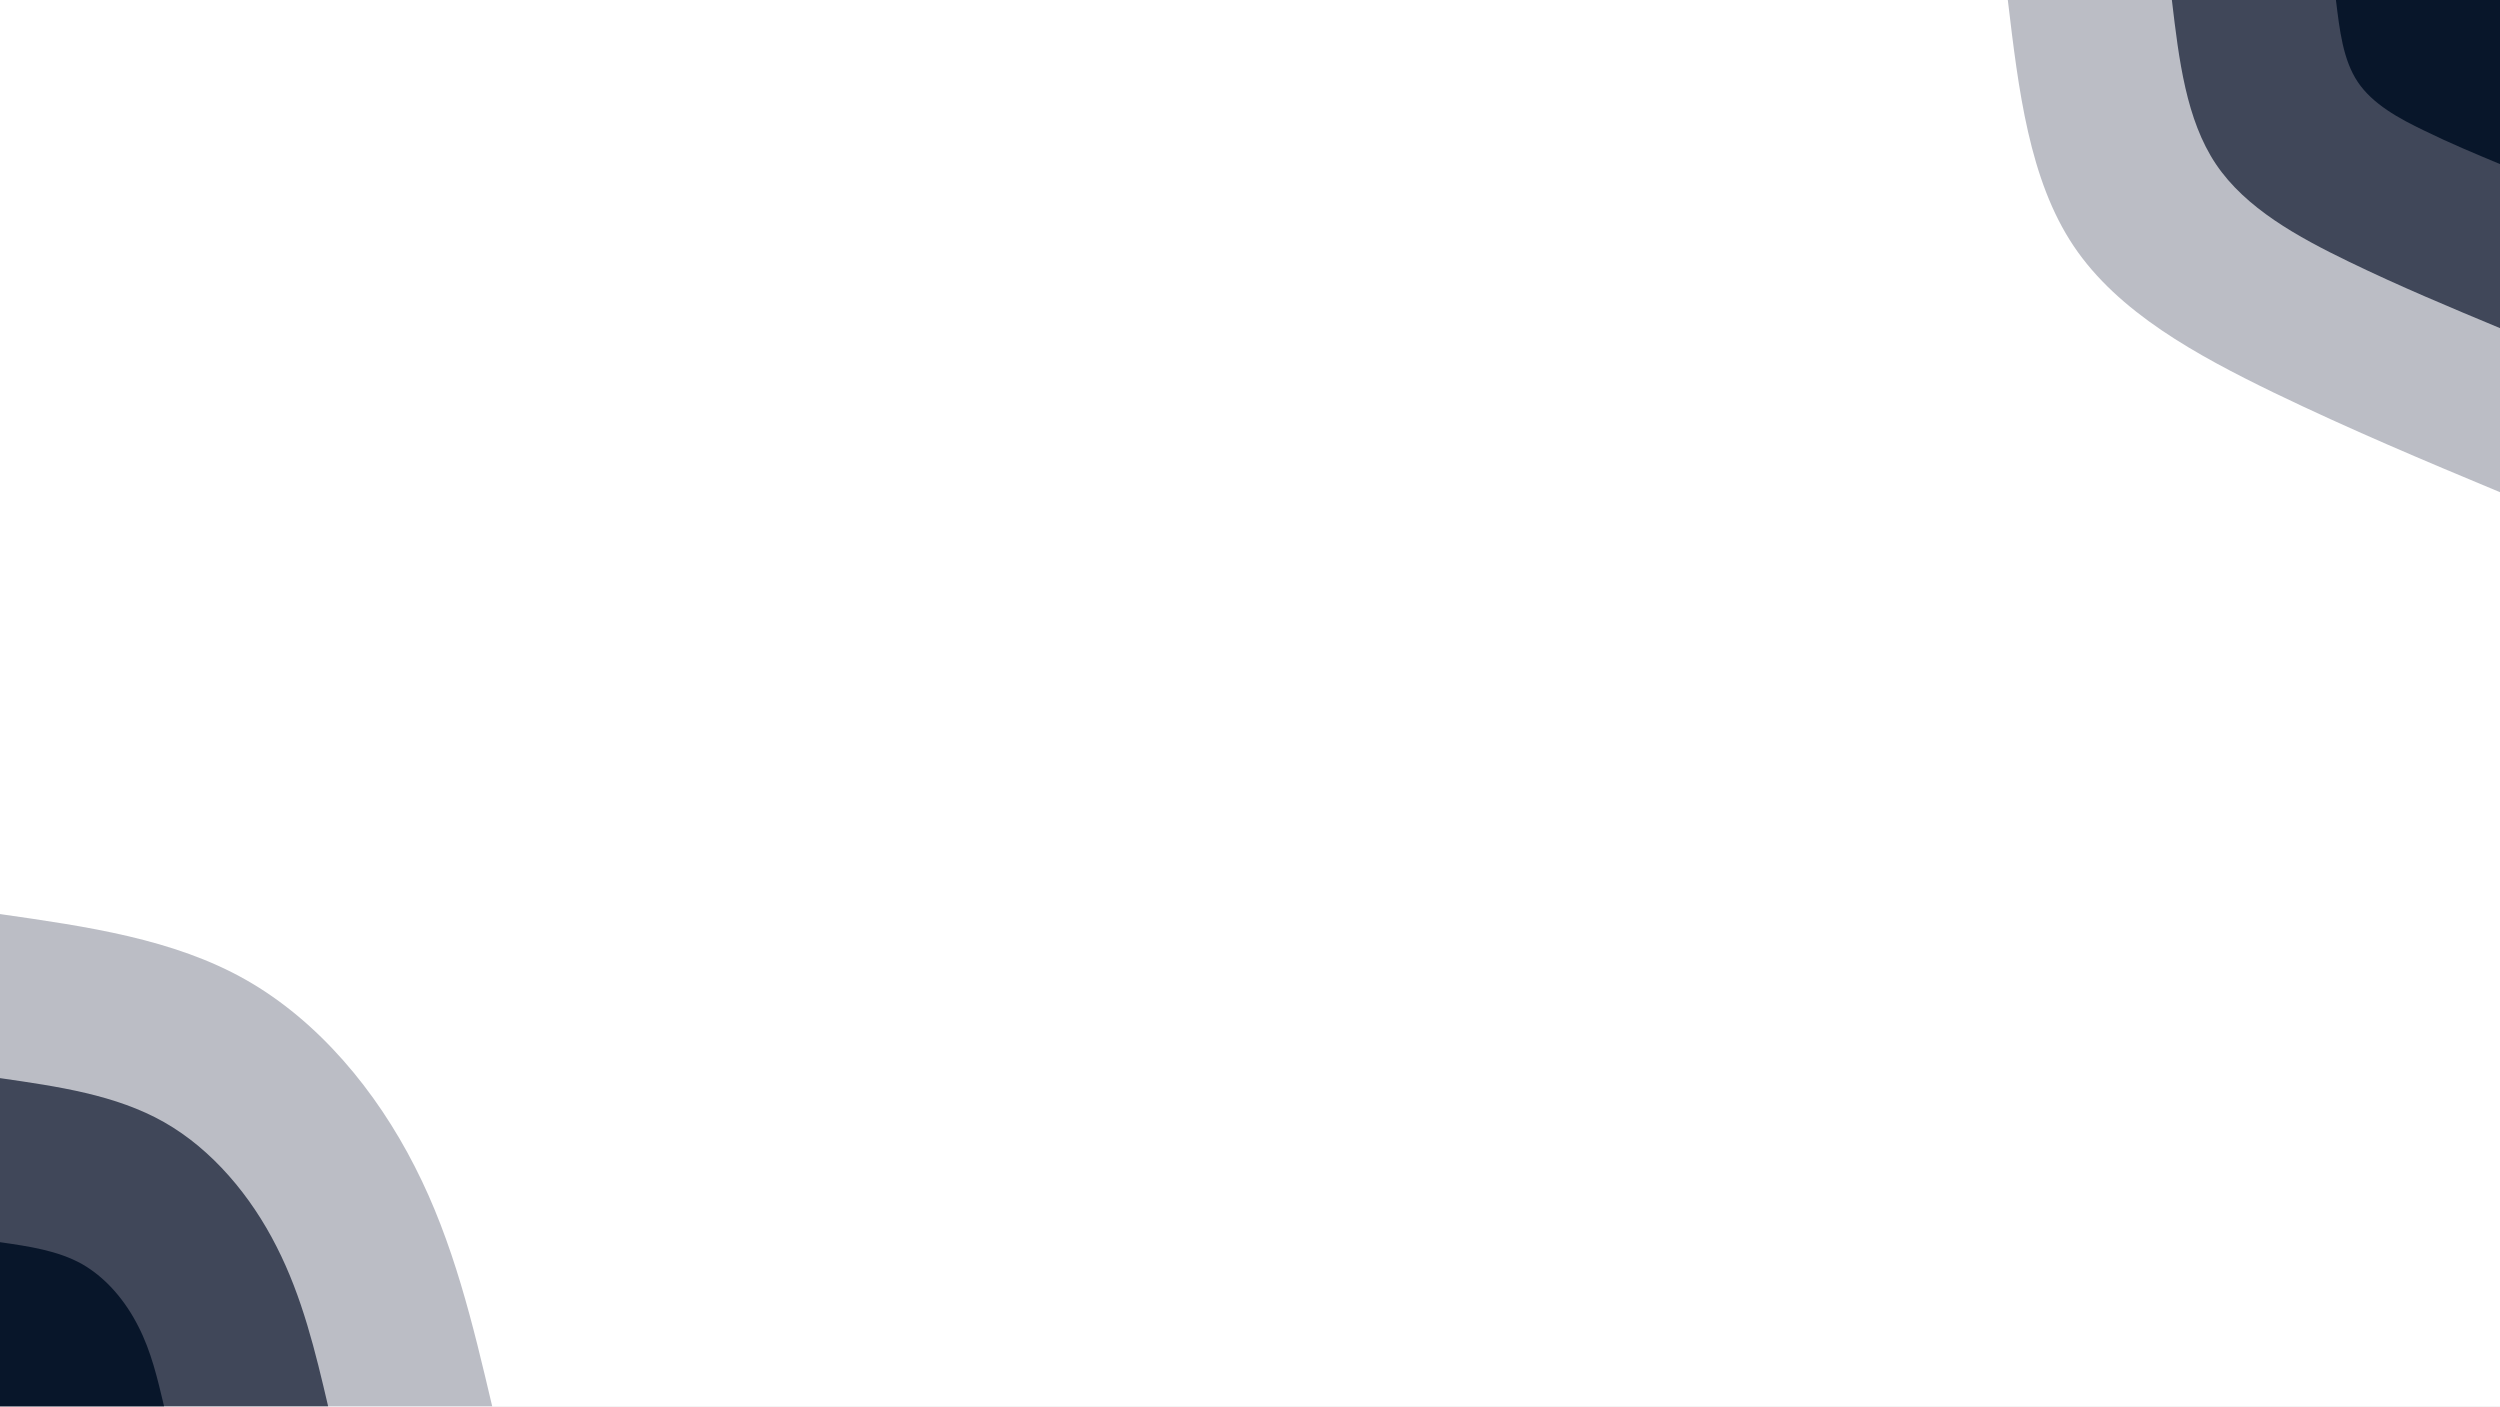
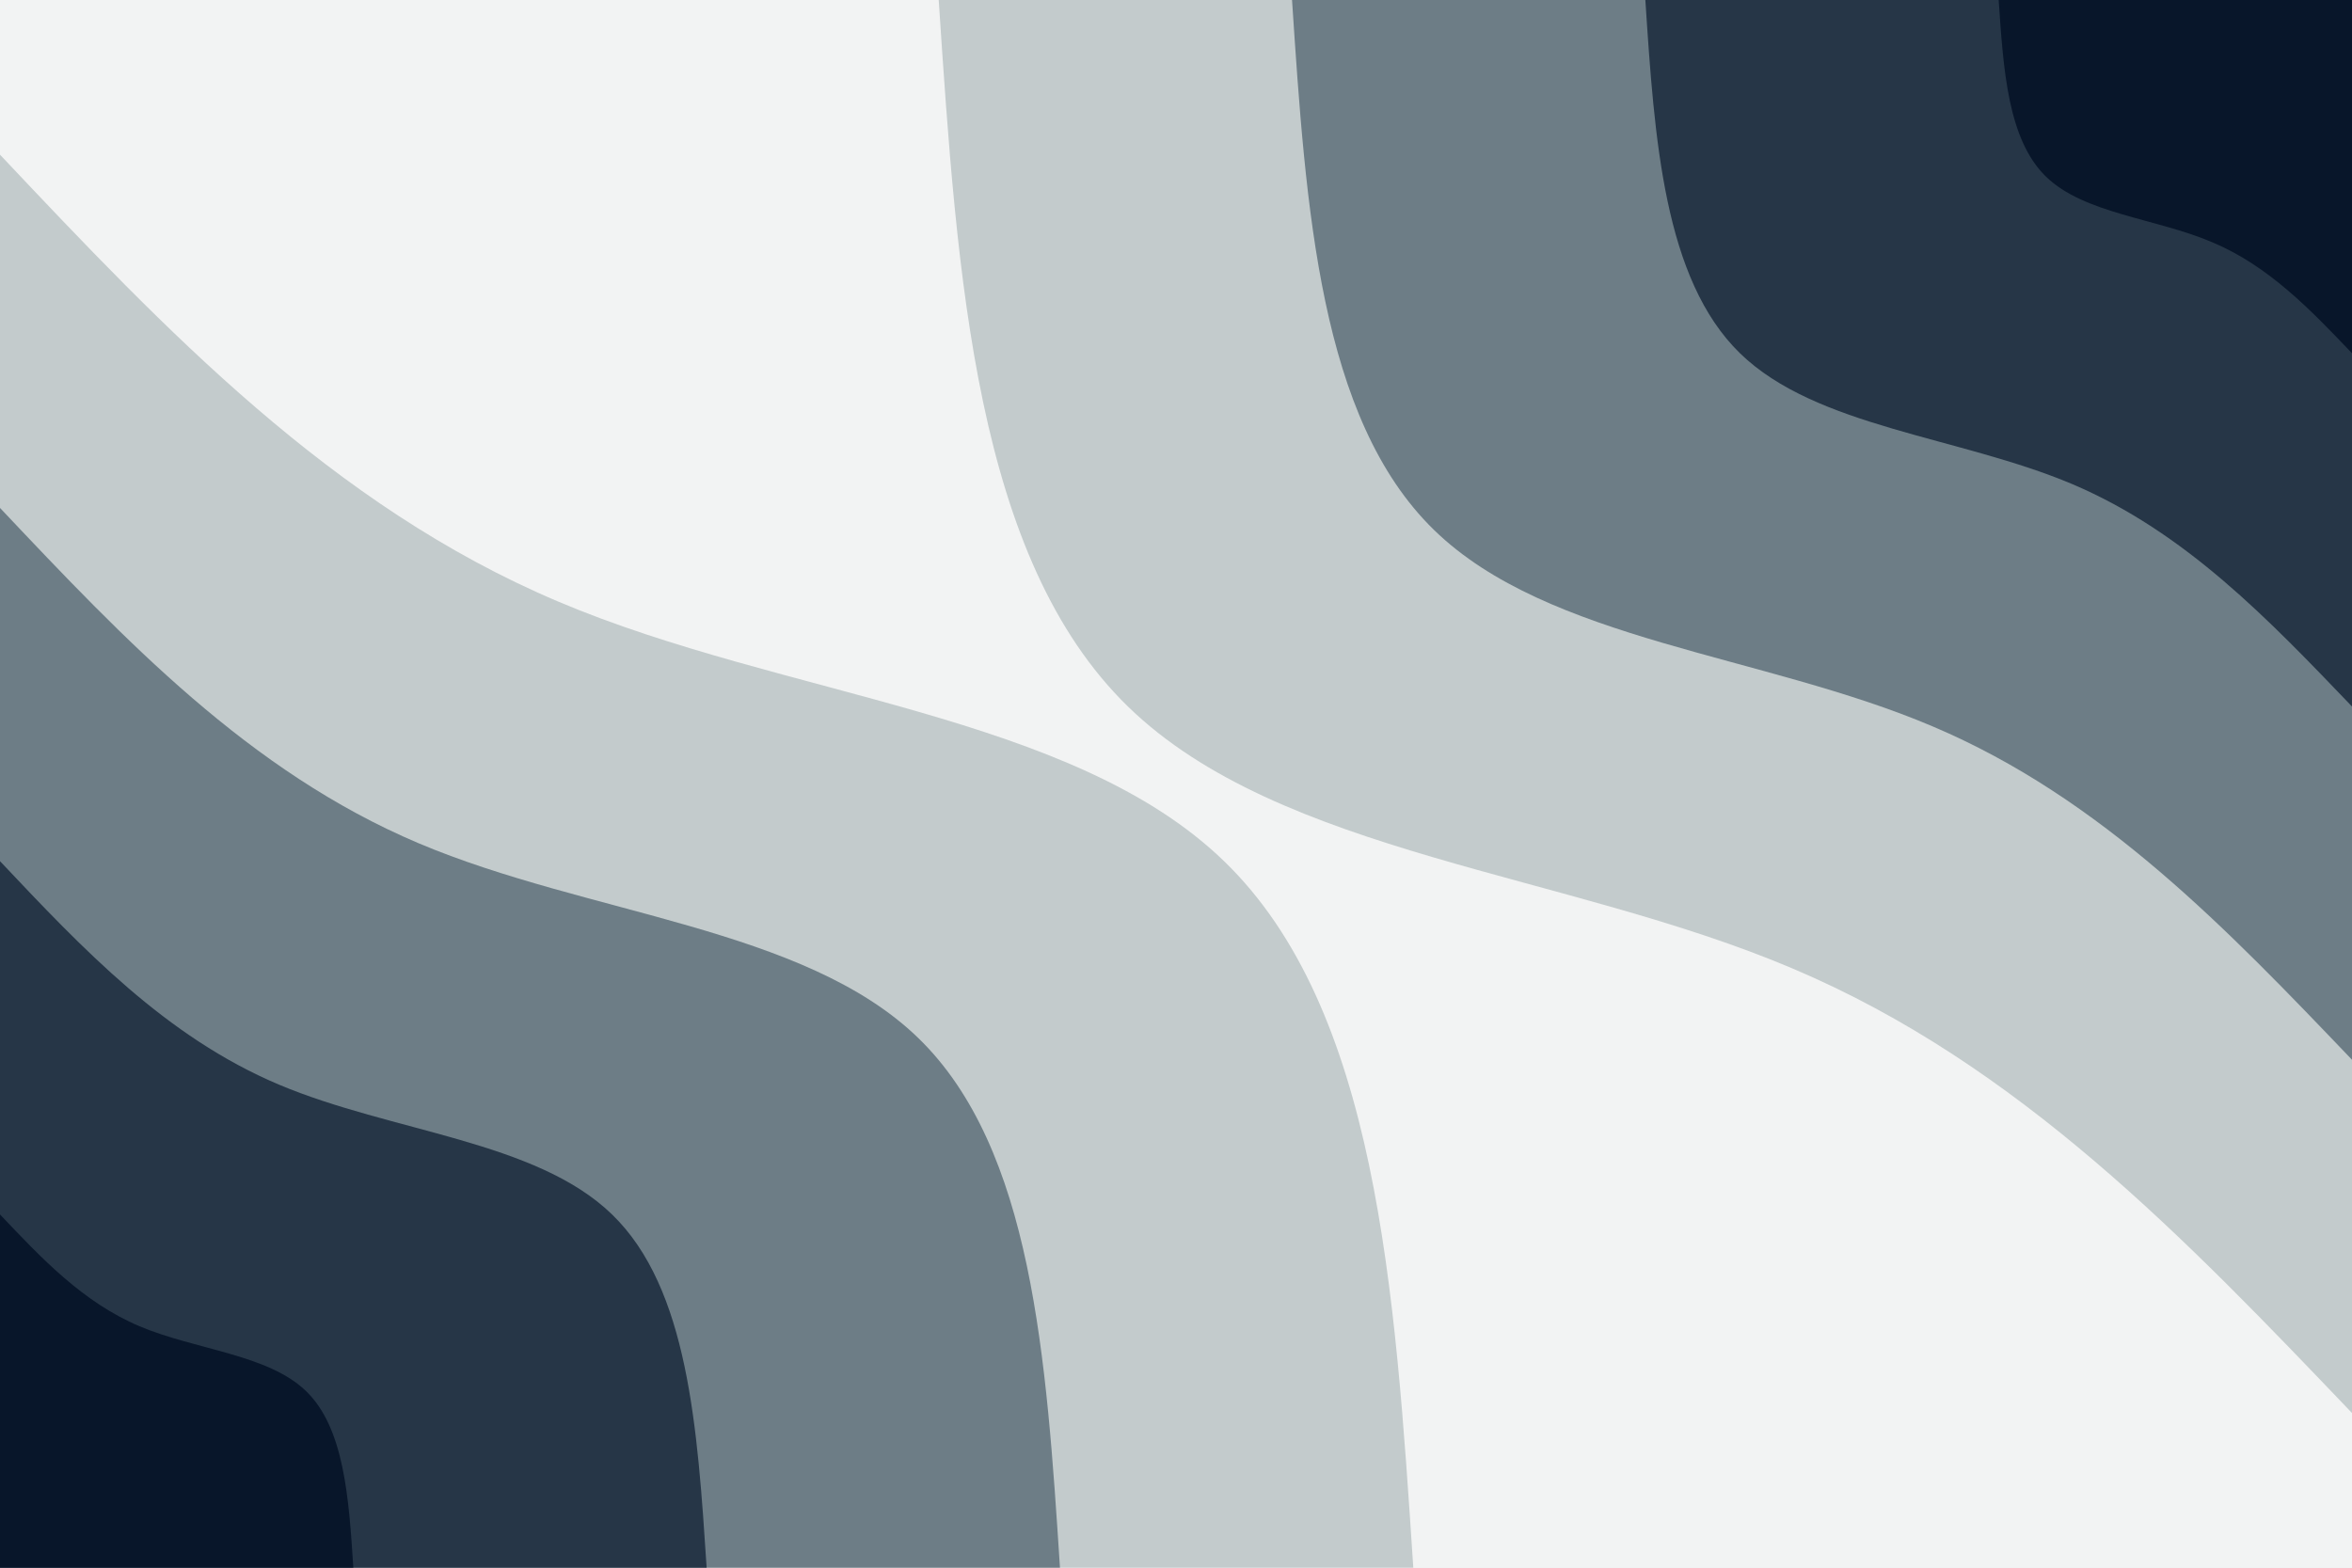
- <svg xmlns="http://www.w3.org/2000/svg" id="visual" viewBox="0 0 960 540" width="960" height="540" version="1.1">
-   <rect x="0" y="0" width="960" height="540" fill="#fff" />
+ <svg xmlns="http://www.w3.org/2000/svg" id="visual" viewBox="0 0 900 600" width="900" height="600" version="1.1">
+   <rect x="0" y="0" width="900" height="600" fill="#f2f3f3" />
  <defs>
-     <linearGradient id="grad1_0" x1="43.8%" y1="0%" x2="100%" y2="100%">
-       <stop offset="14.444%" stop-color="#08162a" stop-opacity="1" />
-       <stop offset="85.556%" stop-color="#08162a" stop-opacity="1" />
+     <linearGradient id="grad1_0" x1="33.3%" y1="0%" x2="100%" y2="100%">
+       <stop offset="20%" stop-color="#08162a" stop-opacity="1" />
+       <stop offset="80%" stop-color="#08162a" stop-opacity="1" />
    </linearGradient>
  </defs>
  <defs>
-     <linearGradient id="grad1_1" x1="43.8%" y1="0%" x2="100%" y2="100%">
-       <stop offset="14.444%" stop-color="#08162a" stop-opacity="1" />
-       <stop offset="85.556%" stop-color="#7b808d" stop-opacity="1" />
+     <linearGradient id="grad1_1" x1="33.3%" y1="0%" x2="100%" y2="100%">
+       <stop offset="20%" stop-color="#08162a" stop-opacity="1" />
+       <stop offset="80%" stop-color="#475966" stop-opacity="1" />
    </linearGradient>
  </defs>
  <defs>
-     <linearGradient id="grad1_2" x1="43.8%" y1="0%" x2="100%" y2="100%">
-       <stop offset="14.444%" stop-color="#ffffff" stop-opacity="1" />
-       <stop offset="85.556%" stop-color="#7b808d" stop-opacity="1" />
+     <linearGradient id="grad1_2" x1="33.3%" y1="0%" x2="100%" y2="100%">
+       <stop offset="20%" stop-color="#96a3a8" stop-opacity="1" />
+       <stop offset="80%" stop-color="#475966" stop-opacity="1" />
    </linearGradient>
  </defs>
  <defs>
-     <linearGradient id="grad2_0" x1="0%" y1="0%" x2="56.3%" y2="100%">
-       <stop offset="14.444%" stop-color="#08162a" stop-opacity="1" />
-       <stop offset="85.556%" stop-color="#08162a" stop-opacity="1" />
+     <linearGradient id="grad1_3" x1="33.3%" y1="0%" x2="100%" y2="100%">
+       <stop offset="20%" stop-color="#96a3a8" stop-opacity="1" />
+       <stop offset="80%" stop-color="#f2f3f3" stop-opacity="1" />
    </linearGradient>
  </defs>
  <defs>
-     <linearGradient id="grad2_1" x1="0%" y1="0%" x2="56.3%" y2="100%">
-       <stop offset="14.444%" stop-color="#7b808d" stop-opacity="1" />
-       <stop offset="85.556%" stop-color="#08162a" stop-opacity="1" />
+     <linearGradient id="grad2_0" x1="0%" y1="0%" x2="66.7%" y2="100%">
+       <stop offset="20%" stop-color="#08162a" stop-opacity="1" />
+       <stop offset="80%" stop-color="#08162a" stop-opacity="1" />
    </linearGradient>
  </defs>
  <defs>
-     <linearGradient id="grad2_2" x1="0%" y1="0%" x2="56.3%" y2="100%">
-       <stop offset="14.444%" stop-color="#7b808d" stop-opacity="1" />
-       <stop offset="85.556%" stop-color="#ffffff" stop-opacity="1" />
+     <linearGradient id="grad2_1" x1="0%" y1="0%" x2="66.7%" y2="100%">
+       <stop offset="20%" stop-color="#475966" stop-opacity="1" />
+       <stop offset="80%" stop-color="#08162a" stop-opacity="1" />
    </linearGradient>
  </defs>
-   <g transform="translate(960, 0)">
-     <path d="M0 189C-28.8 177 -57.6 164.9 -87 150.7C-116.4 136.4 -146.6 120 -163.7 94.5C-180.8 69 -184.9 34.5 -189 0L0 0Z" fill="#bbbdc5" />
-     <path d="M0 126C-19.2 118 -38.4 110 -58 100.5C-77.6 91 -97.7 80 -109.1 63C-120.5 46 -123.3 23 -126 0L0 0Z" fill="#404759" />
-     <path d="M0 63C-9.6 59 -19.2 55 -29 50.2C-38.8 45.5 -48.9 40 -54.6 31.5C-60.3 23 -61.6 11.5 -63 0L0 0Z" fill="#08162a" />
+   <defs>
+     <linearGradient id="grad2_2" x1="0%" y1="0%" x2="66.7%" y2="100%">
+       <stop offset="20%" stop-color="#475966" stop-opacity="1" />
+       <stop offset="80%" stop-color="#96a3a8" stop-opacity="1" />
+     </linearGradient>
+   </defs>
+   <defs>
+     <linearGradient id="grad2_3" x1="0%" y1="0%" x2="66.7%" y2="100%">
+       <stop offset="20%" stop-color="#f2f3f3" stop-opacity="1" />
+       <stop offset="80%" stop-color="#96a3a8" stop-opacity="1" />
+     </linearGradient>
+   </defs>
+   <g transform="translate(900, 0)">
+     <path d="M0 540.8C-63.7 474.1 -127.4 407.4 -214 370.7C-300.6 333.9 -410.1 327.2 -468.4 270.4C-526.7 213.6 -533.7 106.8 -540.8 0L0 0Z" fill="#c3cbcc" />
+     <path d="M0 405.6C-47.8 355.6 -95.6 305.5 -160.5 278C-225.4 250.4 -307.6 245.4 -351.3 202.8C-395 160.2 -400.3 80.1 -405.6 0L0 0Z" fill="#6d7d86" />
+     <path d="M0 270.4C-31.9 237.1 -63.7 203.7 -107 185.3C-150.3 167 -205 163.6 -234.2 135.2C-263.3 106.8 -266.9 53.4 -270.4 0L0 0Z" fill="#263647" />
+     <path d="M0 135.2C-15.9 118.5 -31.9 101.8 -53.5 92.7C-75.1 83.5 -102.5 81.8 -117.1 67.6C-131.7 53.4 -133.4 26.7 -135.2 0L0 0Z" fill="#08162a" />
  </g>
-   <g transform="translate(0, 540)">
-     <path d="M0 -189C33.4 -184.2 66.7 -179.5 94.5 -163.7C122.3 -147.9 144.5 -121.1 159.3 -92C174.2 -62.9 181.6 -31.4 189 0L0 0Z" fill="#bbbdc5" />
-     <path d="M0 -126C22.2 -122.8 44.5 -119.6 63 -109.1C81.5 -98.6 96.4 -80.7 106.2 -61.3C116.1 -41.9 121.1 -21 126 0L0 0Z" fill="#404759" />
-     <path d="M0 -63C11.1 -61.4 22.2 -59.8 31.5 -54.6C40.8 -49.3 48.2 -40.4 53.1 -30.7C58.1 -21 60.5 -10.5 63 0L0 0Z" fill="#08162a" />
+   <g transform="translate(0, 600)">
+     <path d="M0 -540.8C63.4 -473.6 126.9 -406.5 213.5 -369.8C300.1 -333.1 410 -327 468.4 -270.4C526.8 -213.9 533.8 -106.9 540.8 0L0 0Z" fill="#c3cbcc" />
+     <path d="M0 -405.6C47.6 -355.2 95.2 -304.8 160.1 -277.3C225.1 -249.8 307.5 -245.2 351.3 -202.8C395.1 -160.4 400.4 -80.2 405.6 0L0 0Z" fill="#6d7d86" />
+     <path d="M0 -270.4C31.7 -236.8 63.4 -203.2 106.7 -184.9C150.1 -166.6 205 -163.5 234.2 -135.2C263.4 -106.9 266.9 -53.5 270.4 0L0 0Z" fill="#263647" />
+     <path d="M0 -135.2C15.9 -118.4 31.7 -101.6 53.4 -92.4C75 -83.3 102.5 -81.7 117.1 -67.6C131.7 -53.5 133.5 -26.7 135.2 0L0 0Z" fill="#08162a" />
  </g>
</svg>
